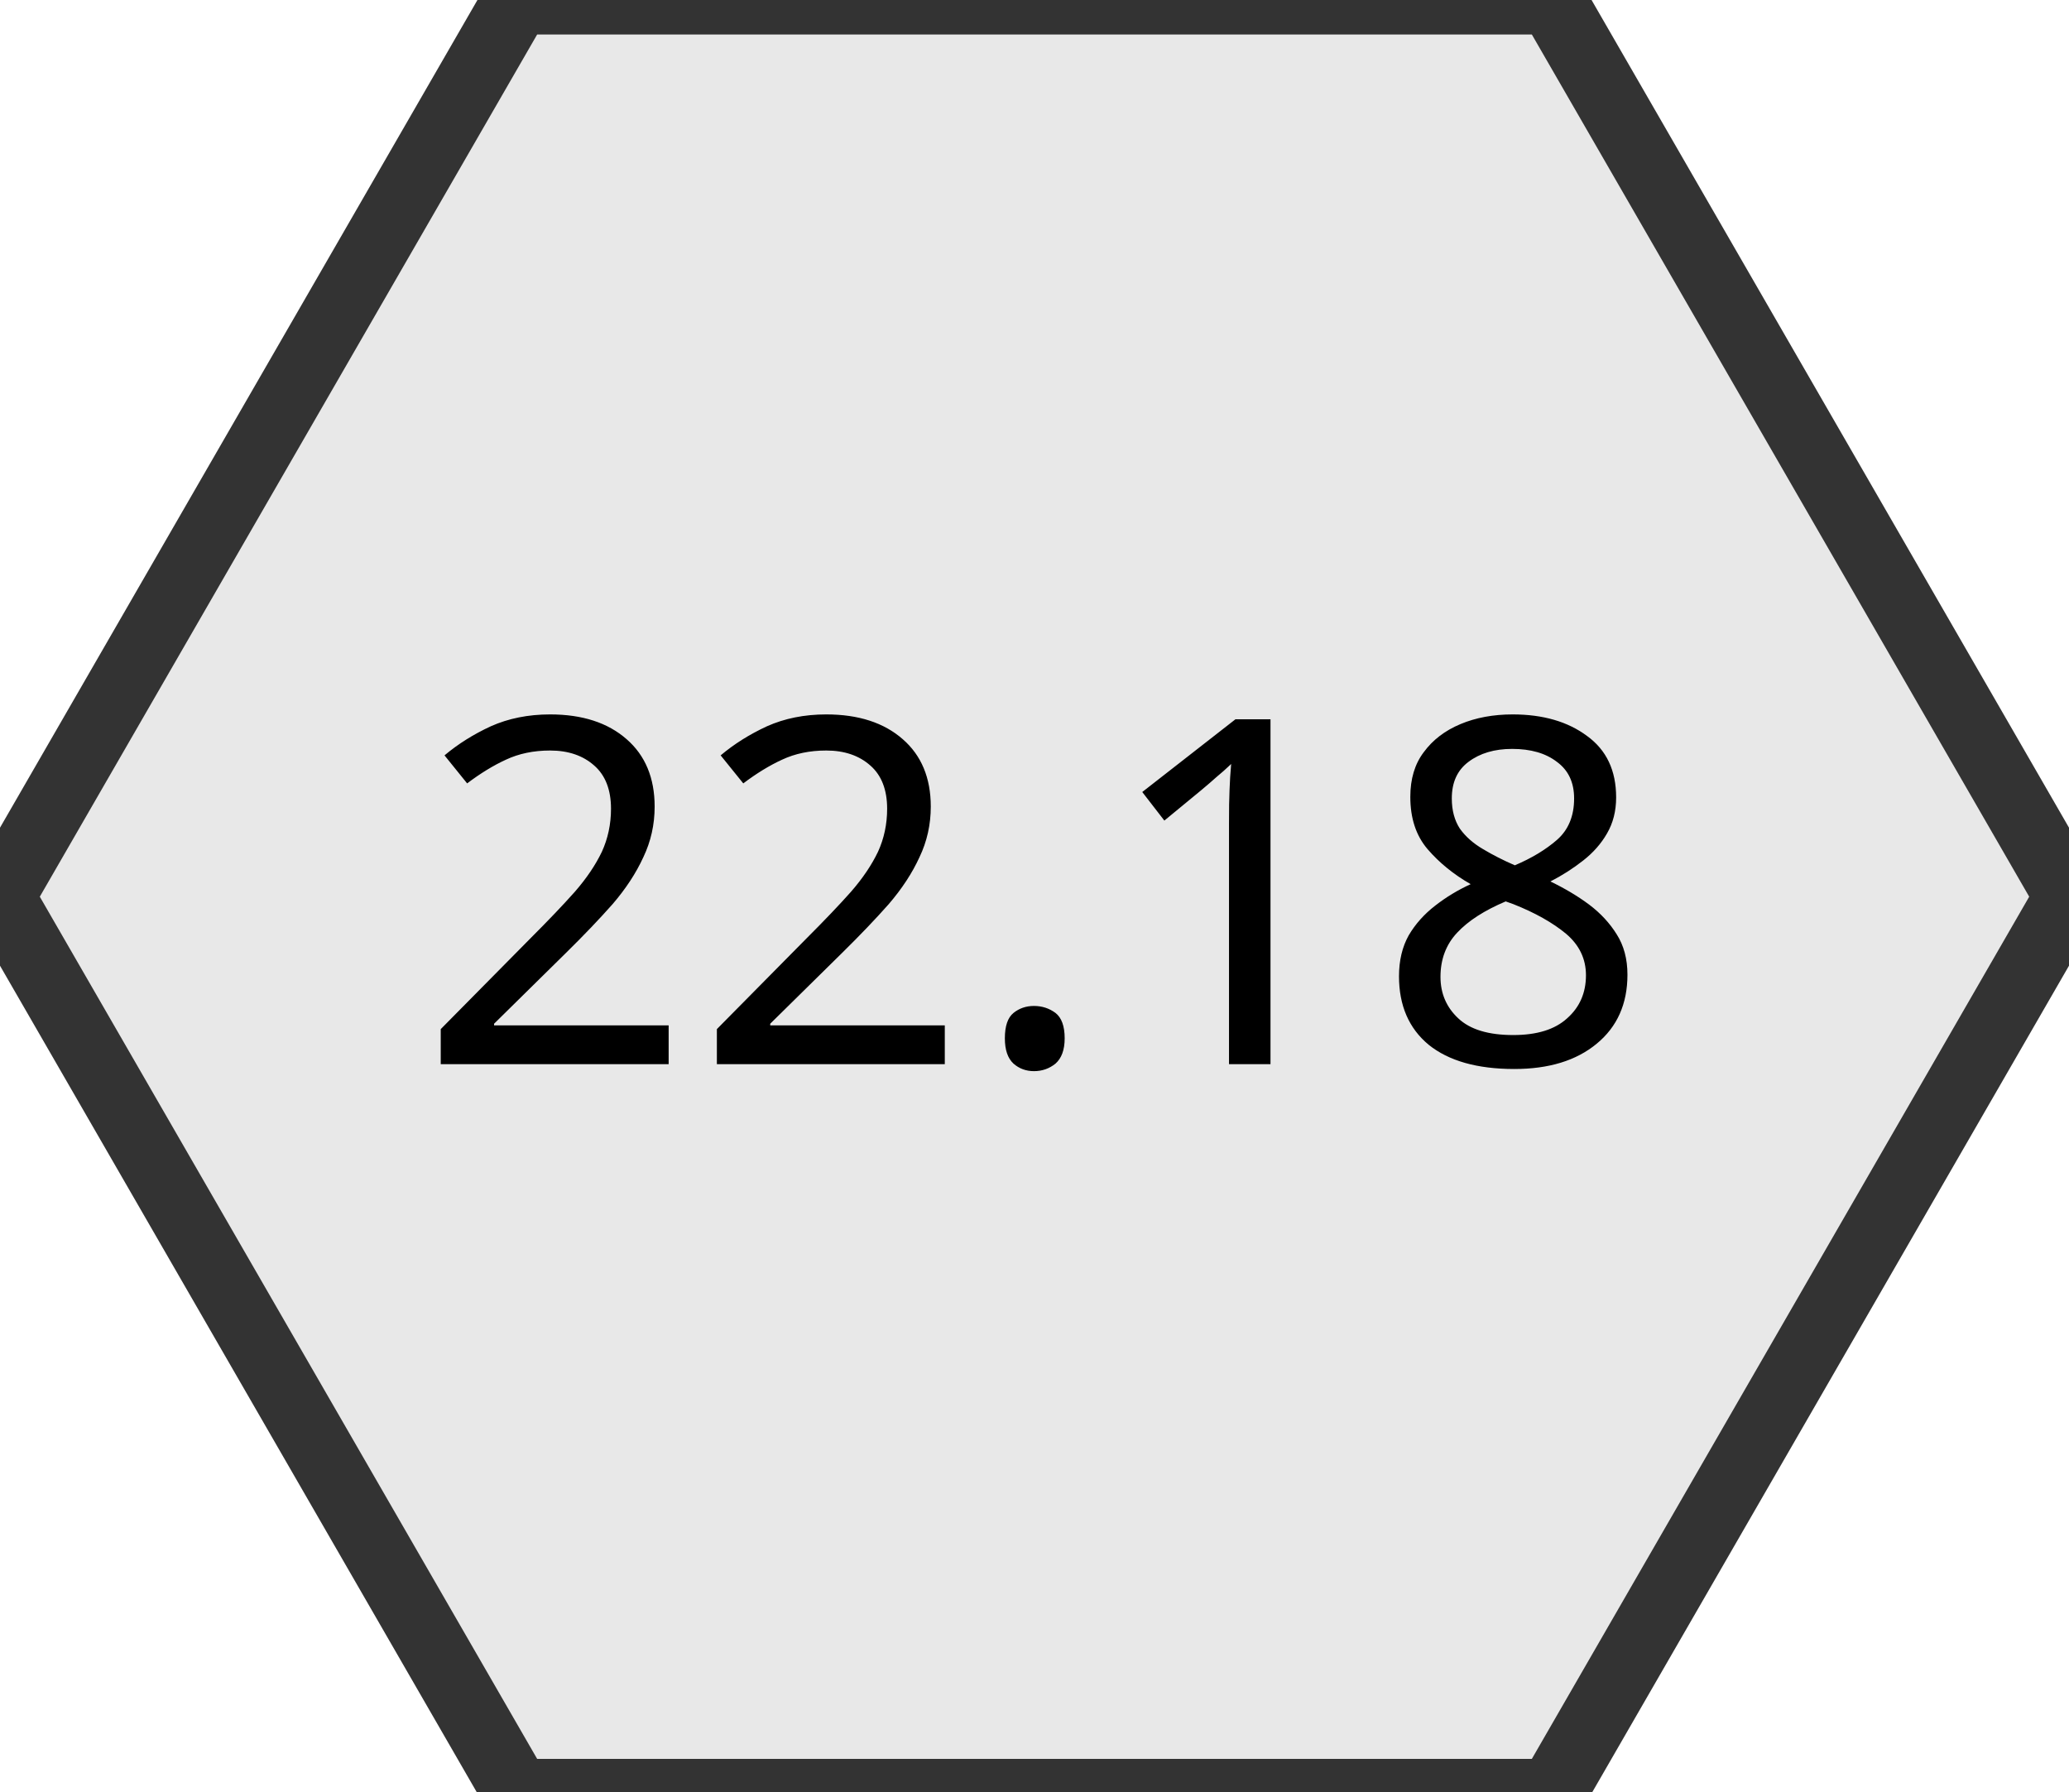
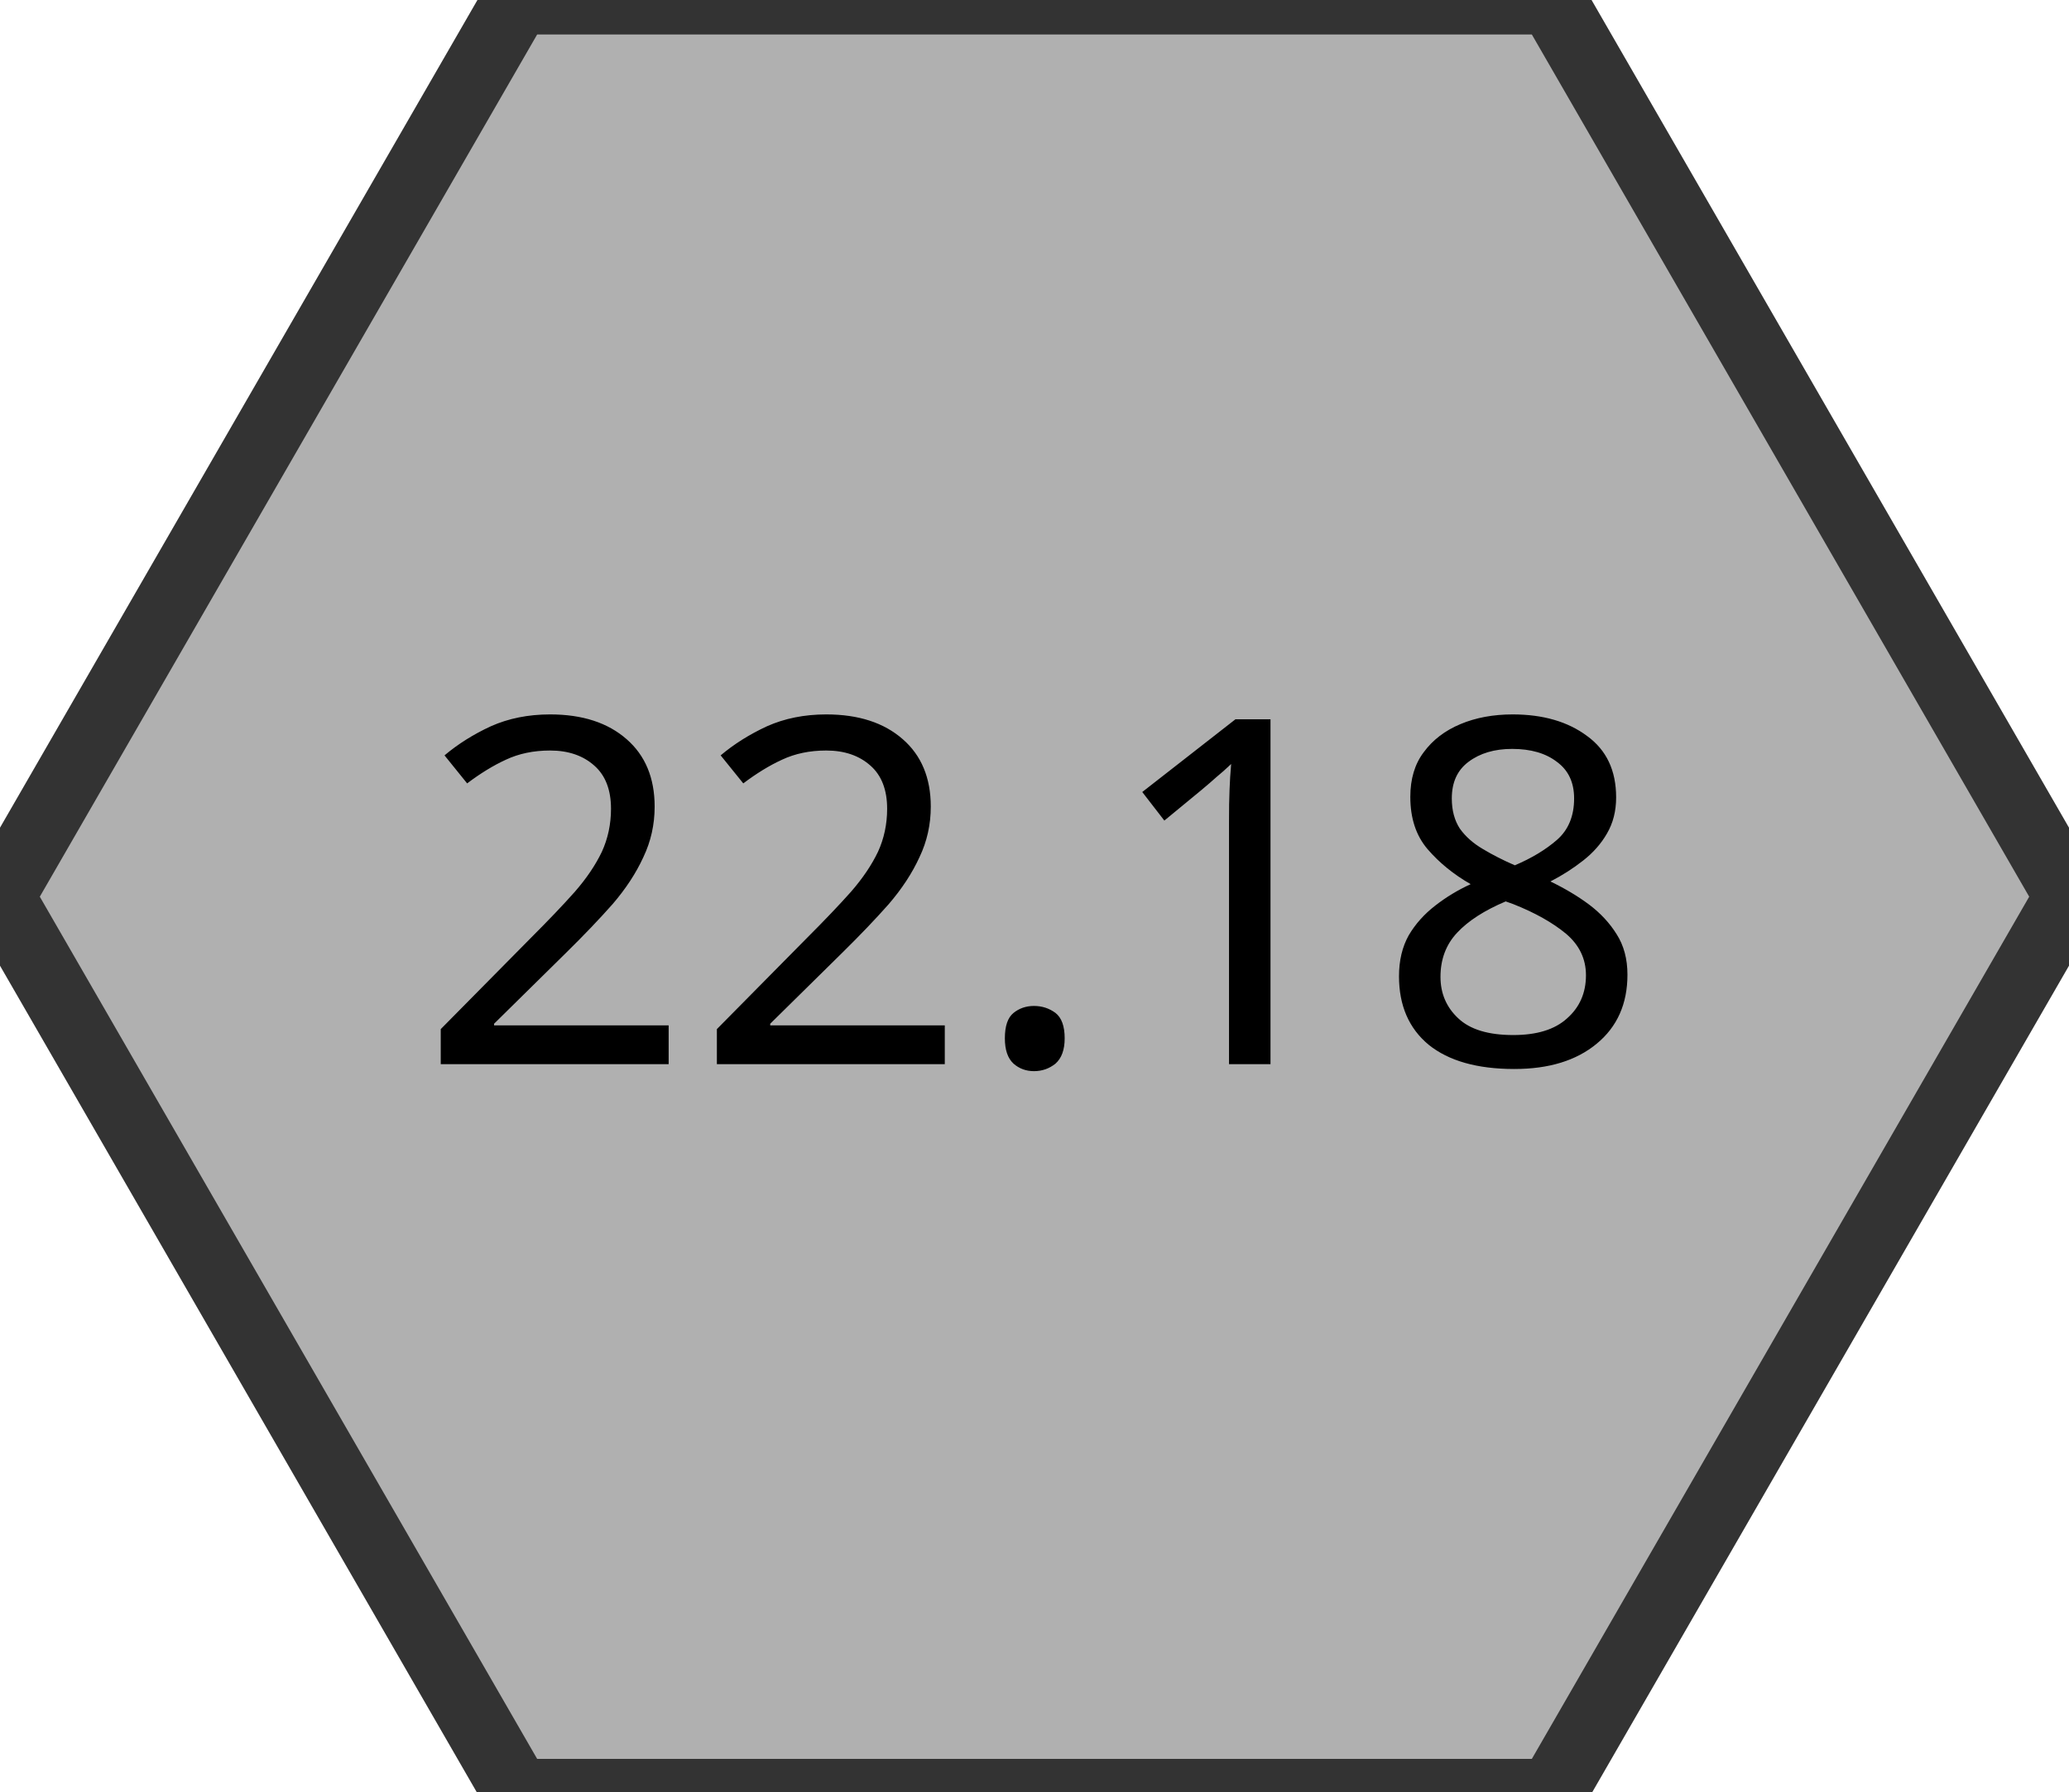
<svg xmlns="http://www.w3.org/2000/svg" xmlns:xlink="http://www.w3.org/1999/xlink" width="60.00" height="51.96" viewBox="0 0 60.00 51.96">
  <a xlink:href="/wiki/22-18/">
-     <polygon points="15.0,0.0 45.0,0.0 60.0,26.0 45.0,52.0 15.0,52.0 0.0,26.0" fill="#E8E8E8" stroke="#333333" stroke-width="2" />
+     <polygon points="15.0,0.0 45.0,0.0 60.0,26.0 45.0,52.0 15.0,52.0 0.0,26.0" fill="#B0B0B0" stroke="#333333" stroke-width="2" />
    <text x="30.0" y="26.0" text-anchor="middle" dominant-baseline="middle" font-size="14" font-family="system-ui, sans-serif">22.18</text>
  </a>
</svg>
